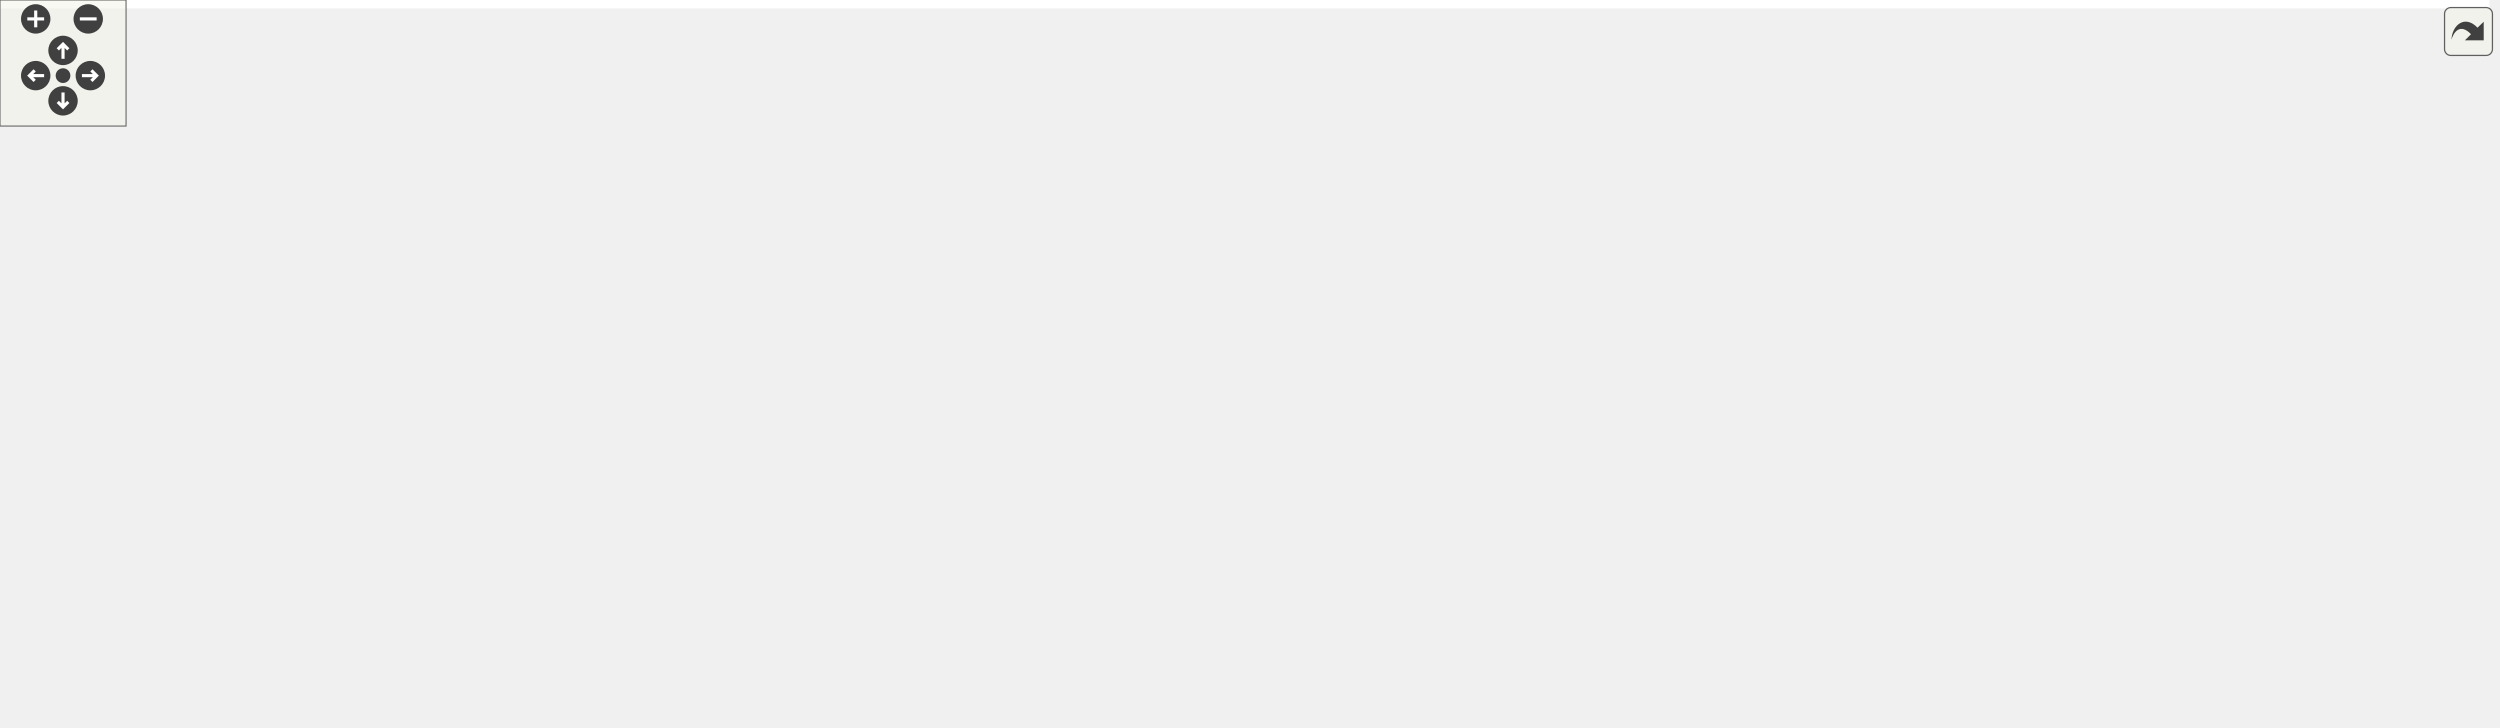
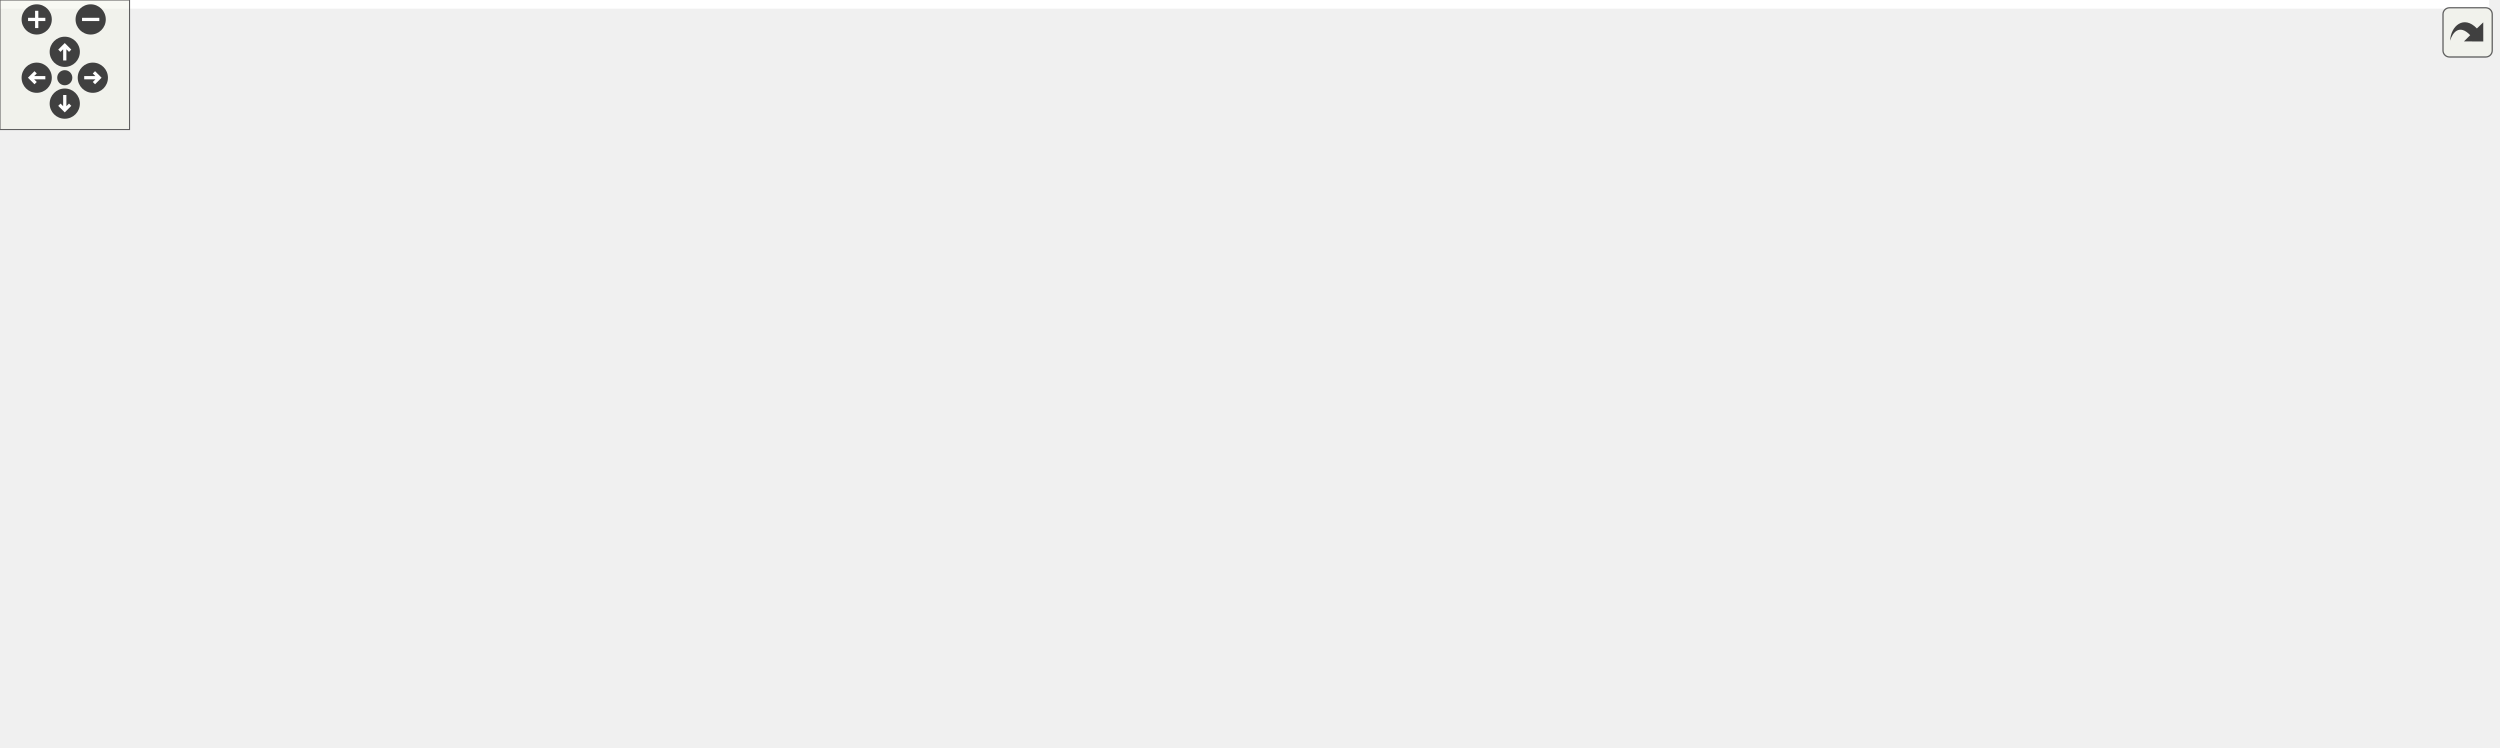
<svg xmlns="http://www.w3.org/2000/svg" xmlns:xlink="http://www.w3.org/1999/xlink" id="main" version="1.1" xml:space="preserve">
  <style type="text/css">
.edge:hover path { stroke: red; }
.edge:hover polygon { stroke: red; fill: red; }
</style>
  <defs>
    <circle id="rim" cx="0" cy="0" r="7" />
    <circle id="rim2" cx="0" cy="0" r="3.5" />
    <g id="zoomPlus">
      <use xlink:href="#rim" fill="#404040">
        <set attributeName="fill" to="#808080" begin="zoomplus.mouseover" end="zoomplus.mouseout" />
      </use>
      <path d="M-4,0h8M0,-4v8" fill="none" stroke="white" stroke-width="1.5" pointer-events="none" />
    </g>
    <g id="zoomMin">
      <use xlink:href="#rim" fill="#404040">
        <set attributeName="fill" to="#808080" begin="zoomminus.mouseover" end="zoomminus.mouseout" />
      </use>
      <path d="M-4,0h8" fill="none" stroke="white" stroke-width="1.5" pointer-events="none" />
    </g>
    <g id="dirArrow">
      <path fill="none" stroke="white" stroke-width="1.5" d="M0,-3.0v7 M-2.5,-0.5L0,-3.0L2.5,-0.5" />
    </g>
    <g id="resetDef">
      <use xlink:href="#rim2" fill="#404040">
        <set attributeName="fill" to="#808080" begin="reset.mouseover" end="reset.mouseout" />
      </use>
    </g>
  </defs>
  <svg id="graph" class="graph">
    <g id="viewport">
-       <polygon fill="white" stroke="transparent" points="-4,4 -4,-285.5 1185,-285.5 1185,4 -4,4" />
+       <polygon fill="white" stroke="transparent" points="-4,4 -4,-285.5 1153,-285.5 1153,4 -4,4" />
      <g id="node1" class="node">
        <g id="a_node1">
          <a xlink:title=" ">
-             <polygon fill="#bfbfbf" stroke="black" points="1055,-98.5 1055,-128.5 1181,-128.5 1181,-98.5 1055,-98.5" />
-             <text text-anchor="start" x="1063" y="-116.5" font-family="Helvetica,sans-Serif" font-size="10.00">splay_tree::SplayNode</text>
-             <text text-anchor="middle" x="1118" y="-105.5" font-family="Helvetica,sans-Serif" font-size="10.00">::rotate</text>
+             <polygon fill="#bfbfbf" stroke="black" points="1023,-98.5 1023,-128.5 1149,-128.5 1149,-98.5 1023,-98.5" />
+             <text text-anchor="start" x="1031" y="-116.5" font-family="Helvetica,sans-Serif" font-size="10.00">splay_tree::SplayNode</text>
+             <text text-anchor="middle" x="1086" y="-105.5" font-family="Helvetica,sans-Serif" font-size="10.00">::rotate</text>
          </a>
        </g>
      </g>
      <g id="node2" class="node">
        <g id="a_node2">
          <a xlink:href="structsplay__tree_1_1SplayNode.html#a34a54d6c33025f4be7b37065e584b8c5" target="_top" xlink:title=" ">
-             <polygon fill="white" stroke="black" points="893,-98.5 893,-128.5 1019,-128.5 1019,-98.5 893,-98.5" />
-             <text text-anchor="start" x="901" y="-116.5" font-family="Helvetica,sans-Serif" font-size="10.00">splay_tree::SplayNode</text>
-             <text text-anchor="middle" x="956" y="-105.5" font-family="Helvetica,sans-Serif" font-size="10.00">::splay</text>
+             <polygon fill="white" stroke="black" points="861,-98.5 861,-128.5 987,-128.5 987,-98.5 861,-98.5" />
+             <text text-anchor="start" x="869" y="-116.5" font-family="Helvetica,sans-Serif" font-size="10.00">splay_tree::SplayNode</text>
+             <text text-anchor="middle" x="924" y="-105.5" font-family="Helvetica,sans-Serif" font-size="10.00">::splay</text>
          </a>
        </g>
      </g>
      <g id="edge1" class="edge">
-         <path fill="none" stroke="midnightblue" d="M1044.45,-113.5C1036,-113.5 1027.44,-113.5 1019.15,-113.5" />
-         <polygon fill="midnightblue" stroke="midnightblue" points="1044.68,-117 1054.68,-113.5 1044.68,-110 1044.68,-117" />
+         <path fill="none" stroke="midnightblue" d="M1012.45,-113.5C1004,-113.5 995.44,-113.5 987.15,-113.5" />
+         <polygon fill="midnightblue" stroke="midnightblue" points="1012.68,-117 1022.68,-113.5 1012.68,-110 1012.68,-117" />
      </g>
      <g id="node3" class="node">
        <g id="a_node3">
-           <a xlink:href="link__cut_8hpp.html#a6d130eaad5cd2a8cec8a77c0932abb29" target="_top" xlink:title=" ">
-             <polygon fill="white" stroke="black" points="769,-186 769,-205 819,-205 819,-186 769,-186" />
-             <text text-anchor="middle" x="794" y="-193" font-family="Helvetica,sans-Serif" font-size="10.00">access</text>
+           <a xlink:href="namespacelink__cut.html#ac946b39708c027e0827fa6e4f1440e71" target="_top" xlink:title=" ">
+             <polygon fill="white" stroke="black" points="715,-186 715,-205 809,-205 809,-186 715,-186" />
+             <text text-anchor="middle" x="762" y="-193" font-family="Helvetica,sans-Serif" font-size="10.00">link_cut::access</text>
          </a>
        </g>
      </g>
      <g id="edge2" class="edge">
-         <path fill="none" stroke="midnightblue" d="M923.35,-134.04C904.51,-145.81 879.88,-160.4 857,-171.5 844.85,-177.4 830.86,-182.92 819.24,-187.17" />
-         <polygon fill="midnightblue" stroke="midnightblue" points="925.25,-136.98 931.84,-128.69 921.51,-131.06 925.25,-136.98" />
+         <path fill="none" stroke="midnightblue" d="M891.35,-134.04C872.51,-145.81 847.88,-160.4 825,-171.5 813.99,-176.84 801.47,-181.88 790.58,-185.94" />
+         <polygon fill="midnightblue" stroke="midnightblue" points="893.25,-136.98 899.84,-128.69 889.51,-131.06 893.25,-136.98" />
      </g>
      <g id="node12" class="node">
        <g id="a_node12">
          <a xlink:href="structsplay__tree_1_1SplayTree.html#a967e320e3d33cad8b0a9c30cd51ed924" target="_top" xlink:title=" ">
-             <polygon fill="white" stroke="black" points="574,-98.5 574,-128.5 695,-128.5 695,-98.5 574,-98.5" />
-             <text text-anchor="start" x="582" y="-116.5" font-family="Helvetica,sans-Serif" font-size="10.00">splay_tree::SplayTree</text>
-             <text text-anchor="middle" x="634.5" y="-105.5" font-family="Helvetica,sans-Serif" font-size="10.00">::erase</text>
+             <polygon fill="white" stroke="black" points="542,-98.5 542,-128.5 663,-128.5 663,-98.5 542,-98.5" />
+             <text text-anchor="start" x="550" y="-116.5" font-family="Helvetica,sans-Serif" font-size="10.00">splay_tree::SplayTree</text>
+             <text text-anchor="middle" x="602.5" y="-105.5" font-family="Helvetica,sans-Serif" font-size="10.00">::erase</text>
          </a>
        </g>
      </g>
      <g id="edge15" class="edge">
-         <path fill="none" stroke="midnightblue" d="M893.6,-130.92C881.56,-133.66 868.96,-136.06 857,-137.5 801.4,-144.21 786.58,-144.38 731,-137.5 716.07,-135.65 700.12,-132.24 685.61,-128.56" />
-         <polygon fill="midnightblue" stroke="midnightblue" points="894.63,-134.27 903.55,-128.56 893.01,-127.46 894.63,-134.27" />
+         <path fill="none" stroke="midnightblue" d="M861.6,-130.92C849.56,-133.66 836.96,-136.06 825,-137.5 769.4,-144.21 754.58,-144.38 699,-137.5 684.07,-135.65 668.12,-132.24 653.61,-128.56" />
+         <polygon fill="midnightblue" stroke="midnightblue" points="862.63,-134.27 871.55,-128.56 861.01,-127.46 862.63,-134.27" />
      </g>
      <g id="node14" class="node">
        <g id="a_node14">
          <a xlink:href="structsplay__tree_1_1SplayTree.html#a80ab90fbd7be1405ae05399b0fc2f2f1" target="_top" xlink:title=" ">
-             <polygon fill="white" stroke="black" points="733.5,-49.5 733.5,-79.5 854.5,-79.5 854.5,-49.5 733.5,-49.5" />
-             <text text-anchor="start" x="741.5" y="-67.5" font-family="Helvetica,sans-Serif" font-size="10.00">splay_tree::SplayTree</text>
-             <text text-anchor="middle" x="794" y="-56.5" font-family="Helvetica,sans-Serif" font-size="10.00">::insert</text>
+             <polygon fill="white" stroke="black" points="701.5,-49.5 701.5,-79.5 822.5,-79.5 822.5,-49.5 701.5,-49.5" />
+             <text text-anchor="start" x="709.5" y="-67.5" font-family="Helvetica,sans-Serif" font-size="10.00">splay_tree::SplayTree</text>
+             <text text-anchor="middle" x="762" y="-56.5" font-family="Helvetica,sans-Serif" font-size="10.00">::insert</text>
          </a>
        </g>
      </g>
      <g id="edge18" class="edge">
-         <path fill="none" stroke="midnightblue" d="M895.86,-95.39C878.85,-90.18 860.48,-84.55 844.15,-79.55" />
-         <polygon fill="midnightblue" stroke="midnightblue" points="895.1,-98.82 905.69,-98.4 897.15,-92.12 895.1,-98.82" />
+         <path fill="none" stroke="midnightblue" d="M863.86,-95.39C846.85,-90.18 828.48,-84.55 812.15,-79.55" />
+         <polygon fill="midnightblue" stroke="midnightblue" points="863.1,-98.82 873.69,-98.4 865.15,-92.12 863.1,-98.82" />
      </g>
      <g id="node16" class="node">
        <g id="a_node16">
          <a xlink:href="structsplay__tree_1_1SplayTree.html#a21a513a7ac2715f280d2a89b3890722a" target="_top" xlink:title=" ">
-             <polygon fill="white" stroke="black" points="733.5,-98.5 733.5,-128.5 854.5,-128.5 854.5,-98.5 733.5,-98.5" />
-             <text text-anchor="start" x="741.5" y="-116.5" font-family="Helvetica,sans-Serif" font-size="10.00">splay_tree::SplayTree</text>
-             <text text-anchor="middle" x="794" y="-105.5" font-family="Helvetica,sans-Serif" font-size="10.00">::join</text>
+             <polygon fill="white" stroke="black" points="701.5,-98.5 701.5,-128.5 822.5,-128.5 822.5,-98.5 701.5,-98.5" />
+             <text text-anchor="start" x="709.5" y="-116.5" font-family="Helvetica,sans-Serif" font-size="10.00">splay_tree::SplayTree</text>
+             <text text-anchor="middle" x="762" y="-105.5" font-family="Helvetica,sans-Serif" font-size="10.00">::join</text>
          </a>
        </g>
      </g>
      <g id="edge21" class="edge">
-         <path fill="none" stroke="midnightblue" d="M882.58,-113.5C873.19,-113.5 863.67,-113.5 854.53,-113.5" />
-         <polygon fill="midnightblue" stroke="midnightblue" points="882.68,-117 892.68,-113.5 882.68,-110 882.68,-117" />
+         <path fill="none" stroke="midnightblue" d="M850.58,-113.5C841.19,-113.5 831.67,-113.5 822.53,-113.5" />
+         <polygon fill="midnightblue" stroke="midnightblue" points="850.68,-117 860.68,-113.5 850.68,-110 850.68,-117" />
      </g>
      <g id="node17" class="node">
        <g id="a_node17">
          <a xlink:href="structsplay__tree_1_1SplayNode.html#a82d47b54b62b9e59f594af8db601fc05" target="_top" xlink:title=" ">
-             <polygon fill="white" stroke="black" points="731,-0.5 731,-30.5 857,-30.5 857,-0.5 731,-0.5" />
-             <text text-anchor="start" x="739" y="-18.5" font-family="Helvetica,sans-Serif" font-size="10.00">splay_tree::SplayNode</text>
-             <text text-anchor="middle" x="794" y="-7.5" font-family="Helvetica,sans-Serif" font-size="10.00">::split</text>
+             <polygon fill="white" stroke="black" points="699,-0.5 699,-30.5 825,-30.5 825,-0.5 699,-0.5" />
+             <text text-anchor="start" x="707" y="-18.5" font-family="Helvetica,sans-Serif" font-size="10.00">splay_tree::SplayNode</text>
+             <text text-anchor="middle" x="762" y="-7.5" font-family="Helvetica,sans-Serif" font-size="10.00">::split</text>
          </a>
        </g>
      </g>
      <g id="edge23" class="edge">
-         <path fill="none" stroke="midnightblue" d="M930.34,-91.81C911.29,-75.83 883.73,-54.38 857,-39.5 851.15,-36.24 844.77,-33.23 838.4,-30.52" />
-         <polygon fill="midnightblue" stroke="midnightblue" points="928.08,-94.48 937.96,-98.29 932.61,-89.14 928.08,-94.48" />
+         <path fill="none" stroke="midnightblue" d="M898.34,-91.81C879.29,-75.83 851.73,-54.38 825,-39.5 819.15,-36.24 812.77,-33.23 806.4,-30.52" />
+         <polygon fill="midnightblue" stroke="midnightblue" points="896.08,-94.48 905.96,-98.29 900.61,-89.14 896.08,-94.48" />
      </g>
      <g id="node4" class="node">
        <g id="a_node4">
-           <a xlink:href="link__cut_8hpp.html#aee90268d7b5985314517951d6e69543c" target="_top" xlink:title=" ">
-             <polygon fill="white" stroke="black" points="447.5,-262 447.5,-281 479.5,-281 479.5,-262 447.5,-262" />
-             <text text-anchor="middle" x="463.5" y="-269" font-family="Helvetica,sans-Serif" font-size="10.00">cut</text>
+           <a xlink:href="namespacelink__cut.html#ab6b1e676cdcb014dd718dcef1bc009de" target="_top" xlink:title=" ">
+             <polygon fill="white" stroke="black" points="409.5,-262 409.5,-281 485.5,-281 485.5,-262 409.5,-262" />
+             <text text-anchor="middle" x="447.5" y="-269" font-family="Helvetica,sans-Serif" font-size="10.00">link_cut::cut</text>
          </a>
        </g>
      </g>
      <g id="edge3" class="edge">
-         <path fill="none" stroke="midnightblue" d="M772.69,-210.97C753.71,-224.5 724.02,-243.38 695,-252.5 617.05,-277 517.37,-274.56 479.77,-272.52" />
-         <polygon fill="midnightblue" stroke="midnightblue" points="774.85,-213.73 780.86,-205 770.72,-208.07 774.85,-213.73" />
+         <path fill="none" stroke="midnightblue" d="M740.36,-211.15C721.36,-224.64 691.83,-243.34 663,-252.5 602.96,-271.57 529.03,-273.77 485.5,-273.04" />
+         <polygon fill="midnightblue" stroke="midnightblue" points="742.52,-213.91 748.55,-205.2 738.4,-208.25 742.52,-213.91" />
      </g>
      <g id="node9" class="node">
        <g id="a_node9">
-           <a xlink:href="link__cut_8hpp.html#af2023ad828dc7b552bfb5c19b197e8a8" target="_top" xlink:title=" ">
-             <polygon fill="white" stroke="black" points="604.5,-224 604.5,-243 664.5,-243 664.5,-224 604.5,-224" />
-             <text text-anchor="middle" x="634.5" y="-231" font-family="Helvetica,sans-Serif" font-size="10.00">find_root</text>
+           <a xlink:href="namespacelink__cut.html#a3cb07576c29a6d57e510b41c59832ef4" target="_top" xlink:title=" ">
+             <polygon fill="white" stroke="black" points="550.5,-224 550.5,-243 654.5,-243 654.5,-224 550.5,-224" />
+             <text text-anchor="middle" x="602.5" y="-231" font-family="Helvetica,sans-Serif" font-size="10.00">link_cut::find_root</text>
          </a>
        </g>
      </g>
      <g id="edge8" class="edge">
-         <path fill="none" stroke="midnightblue" d="M758.93,-203.72C730.8,-210.51 691.29,-220.04 664.61,-226.48" />
-         <polygon fill="midnightblue" stroke="midnightblue" points="759.84,-207.1 768.74,-201.35 758.19,-200.3 759.84,-207.1" />
+         <path fill="none" stroke="midnightblue" d="M711.4,-207.47C689.32,-212.79 663.7,-218.98 642.96,-223.98" />
+         <polygon fill="midnightblue" stroke="midnightblue" points="712.36,-210.84 721.26,-205.09 710.71,-204.03 712.36,-210.84" />
      </g>
      <g id="node10" class="node">
        <g id="a_node10">
-           <a xlink:href="link__cut_8hpp.html#a9cc2d4090d8e477ad393975565bb9cc4" target="_top" xlink:title=" ">
-             <polygon fill="white" stroke="black" points="448,-186 448,-205 479,-205 479,-186 448,-186" />
-             <text text-anchor="middle" x="463.5" y="-193" font-family="Helvetica,sans-Serif" font-size="10.00">lca</text>
+           <a xlink:href="namespacelink__cut.html#a87ccf88a6b91bcd10ae30fcfcd4b2b9d" target="_top" xlink:title=" ">
+             <polygon fill="white" stroke="black" points="410,-186 410,-205 485,-205 485,-186 410,-186" />
+             <text text-anchor="middle" x="447.5" y="-193" font-family="Helvetica,sans-Serif" font-size="10.00">link_cut::lca</text>
          </a>
        </g>
      </g>
      <g id="edge12" class="edge">
-         <path fill="none" stroke="midnightblue" d="M758.67,-195.5C687.84,-195.5 528.06,-195.5 479.06,-195.5" />
-         <polygon fill="midnightblue" stroke="midnightblue" points="758.84,-199 768.84,-195.5 758.84,-192 758.84,-199" />
+         <path fill="none" stroke="midnightblue" d="M704.62,-195.5C640.93,-195.5 539.12,-195.5 485.04,-195.5" />
+         <polygon fill="midnightblue" stroke="midnightblue" points="704.89,-199 714.89,-195.5 704.89,-192 704.89,-199" />
      </g>
      <g id="node11" class="node">
        <g id="a_node11">
-           <a xlink:href="link__cut_8hpp.html#a6f35606505d7f40059acd4d66875d81d" target="_top" xlink:title=" ">
-             <polygon fill="white" stroke="black" points="446,-148 446,-167 481,-167 481,-148 446,-148" />
-             <text text-anchor="middle" x="463.5" y="-155" font-family="Helvetica,sans-Serif" font-size="10.00">link</text>
+           <a xlink:href="namespacelink__cut.html#a4547d61253b63b606fb1d477541d454e" target="_top" xlink:title=" ">
+             <polygon fill="white" stroke="black" points="408,-148 408,-167 487,-167 487,-148 408,-148" />
+             <text text-anchor="middle" x="447.5" y="-155" font-family="Helvetica,sans-Serif" font-size="10.00">link_cut::link</text>
          </a>
        </g>
      </g>
      <g id="edge13" class="edge">
-         <path fill="none" stroke="midnightblue" d="M758.82,-191.55C689.1,-183.48 532.72,-165.39 481.27,-159.44" />
-         <polygon fill="midnightblue" stroke="midnightblue" points="758.51,-195.03 768.84,-192.71 759.31,-188.08 758.51,-195.03" />
+         <path fill="none" stroke="midnightblue" d="M704.77,-188.66C641.99,-181.03 542.07,-168.88 487.39,-162.23" />
+         <polygon fill="midnightblue" stroke="midnightblue" points="704.54,-192.16 714.89,-189.89 705.39,-185.21 704.54,-192.16" />
      </g>
      <g id="node5" class="node">
        <g id="a_node5">
-           <a xlink:href="link__cut_8hpp.html#a343a0ee0a29d19210e328e8f6bc5dfd3" target="_top" xlink:title=" ">
-             <polygon fill="white" stroke="black" points="249,-186 249,-205 353,-205 353,-186 249,-186" />
-             <text text-anchor="middle" x="301" y="-193" font-family="Helvetica,sans-Serif" font-size="10.00">test_link_cut_tree</text>
+           <a xlink:href="namespacelink__cut_1_1test.html#ad63bee2821de932f5d295238e48d106f" target="_top" xlink:title=" ">
+             <polygon fill="white" stroke="black" points="249,-180.5 249,-210.5 353,-210.5 353,-180.5 249,-180.5" />
+             <text text-anchor="start" x="257" y="-198.5" font-family="Helvetica,sans-Serif" font-size="10.00">link_cut::test::test</text>
+             <text text-anchor="middle" x="301" y="-187.5" font-family="Helvetica,sans-Serif" font-size="10.00">_link_cut_tree</text>
          </a>
        </g>
      </g>
      <g id="edge4" class="edge">
-         <path fill="none" stroke="midnightblue" d="M437.73,-264.91C423.23,-260.69 404.73,-254.66 389,-247.5 361.93,-235.18 332.69,-216.46 315.94,-205.17" />
-         <polygon fill="midnightblue" stroke="midnightblue" points="436.92,-268.32 447.49,-267.66 438.81,-261.58 436.92,-268.32" />
+         <path fill="none" stroke="midnightblue" d="M412.06,-258.07C404.38,-254.81 396.33,-251.2 389,-247.5 366.69,-236.25 342.36,-221.48 325.12,-210.56" />
+         <polygon fill="midnightblue" stroke="midnightblue" points="410.95,-261.4 421.53,-261.98 413.62,-254.93 410.95,-261.4" />
      </g>
      <g id="node6" class="node">
        <g id="a_node6">
          <a xlink:href="test_8cpp.html#aa1c715cac916839a95e25b65b4071c4a" target="_top" xlink:title=" ">
            <polygon fill="white" stroke="black" points="160,-145 160,-164 213,-164 213,-145 160,-145" />
            <text text-anchor="middle" x="186.5" y="-152" font-family="Helvetica,sans-Serif" font-size="10.00">test_all</text>
          </a>
        </g>
      </g>
      <g id="edge5" class="edge">
-         <path fill="none" stroke="midnightblue" d="M264.46,-182.55C247.78,-176.47 228.27,-169.36 213.06,-163.82" />
-         <polygon fill="midnightblue" stroke="midnightblue" points="263.31,-185.85 273.91,-185.99 265.71,-179.28 263.31,-185.85" />
+         <path fill="none" stroke="midnightblue" d="M249.27,-177.01C236.72,-172.44 223.81,-167.73 213.05,-163.81" />
+         <polygon fill="midnightblue" stroke="midnightblue" points="248.15,-180.33 258.75,-180.47 250.55,-173.75 248.15,-180.33" />
      </g>
      <g id="node7" class="node">
        <g id="a_node7">
          <a xlink:href="test_8cpp.html#af095a232149097b5605064623a9345ac" target="_top" xlink:title=" ">
            <polygon fill="white" stroke="black" points="77,-145 77,-164 124,-164 124,-145 77,-145" />
            <text text-anchor="middle" x="100.5" y="-152" font-family="Helvetica,sans-Serif" font-size="10.00">main2</text>
          </a>
        </g>
      </g>
      <g id="edge6" class="edge">
        <path fill="none" stroke="midnightblue" d="M149.59,-154.5C140.96,-154.5 131.99,-154.5 124.16,-154.5" />
        <polygon fill="midnightblue" stroke="midnightblue" points="149.84,-158 159.84,-154.5 149.84,-151 149.84,-158" />
      </g>
      <g id="node8" class="node">
        <g id="a_node8">
          <a xlink:href="main_8hpp.html#a0ddf1224851353fc92bfbff6f499fa97" target="_top" xlink:title=" ">
            <polygon fill="white" stroke="black" points="0,-145 0,-164 41,-164 41,-145 0,-145" />
            <text text-anchor="middle" x="20.5" y="-152" font-family="Helvetica,sans-Serif" font-size="10.00">main</text>
          </a>
        </g>
      </g>
      <g id="edge7" class="edge">
        <path fill="none" stroke="midnightblue" d="M66.66,-154.5C57.96,-154.5 48.84,-154.5 41.1,-154.5" />
        <polygon fill="midnightblue" stroke="midnightblue" points="66.94,-158 76.94,-154.5 66.94,-151 66.94,-158" />
      </g>
      <g id="edge11" class="edge">
-         <path fill="none" stroke="midnightblue" d="M594.32,-232.12C545.88,-230.02 461.01,-225.11 389,-214.5 372.94,-212.13 355.42,-208.51 340.34,-205.06" />
-         <polygon fill="midnightblue" stroke="midnightblue" points="594.24,-235.61 604.37,-232.53 594.53,-228.62 594.24,-235.61" />
+         <path fill="none" stroke="midnightblue" d="M539.98,-230.05C497.42,-227.17 439.57,-222.25 389,-214.5 377.39,-212.72 365,-210.32 353.32,-207.83" />
+         <polygon fill="midnightblue" stroke="midnightblue" points="539.98,-233.56 550.19,-230.73 540.44,-226.58 539.98,-233.56" />
      </g>
      <g id="edge9" class="edge">
-         <path fill="none" stroke="midnightblue" d="M594.55,-224.74C557.77,-216.47 504.58,-204.51 479.14,-198.79" />
-         <polygon fill="midnightblue" stroke="midnightblue" points="593.92,-228.19 604.45,-226.97 595.46,-221.36 593.92,-228.19" />
+         <path fill="none" stroke="midnightblue" d="M553.09,-221.48C531.13,-216.02 505.6,-209.68 485.25,-204.63" />
+         <polygon fill="midnightblue" stroke="midnightblue" points="552.34,-224.9 562.89,-223.91 554.03,-218.1 552.34,-224.9" />
      </g>
      <g id="edge10" class="edge">
-         <path fill="none" stroke="midnightblue" d="M437.95,-195.5C415.5,-195.5 381.58,-195.5 353.24,-195.5" />
-         <polygon fill="midnightblue" stroke="midnightblue" points="437.97,-199 447.97,-195.5 437.97,-192 437.97,-199" />
+         <path fill="none" stroke="midnightblue" d="M399.26,-195.5C384.52,-195.5 368.21,-195.5 353.22,-195.5" />
+         <polygon fill="midnightblue" stroke="midnightblue" points="399.66,-199 409.66,-195.5 399.66,-192 399.66,-199" />
      </g>
      <g id="edge14" class="edge">
-         <path fill="none" stroke="midnightblue" d="M435.88,-163.8C410.37,-169.84 371.52,-179.04 342.24,-185.97" />
-         <polygon fill="midnightblue" stroke="midnightblue" points="437,-167.13 445.93,-161.42 435.39,-160.32 437,-167.13" />
+         <path fill="none" stroke="midnightblue" d="M400,-169.73C385.07,-173.66 368.44,-178.03 353.19,-182.04" />
+         <polygon fill="midnightblue" stroke="midnightblue" points="401.26,-173.02 410.04,-167.09 399.48,-166.25 401.26,-173.02" />
      </g>
      <g id="node13" class="node">
        <g id="a_node13">
-           <a xlink:href="namespacesplay__tree.html#a3a9f2936a5b68efebc1499fa476ac89f" target="_top" xlink:title=" ">
-             <polygon fill="white" stroke="black" points="389,-104 389,-123 538,-123 538,-104 389,-104" />
-             <text text-anchor="middle" x="463.5" y="-111" font-family="Helvetica,sans-Serif" font-size="10.00">splay_tree::test_splay_tree</text>
+           <a xlink:href="namespacesplay__tree_1_1test.html#a5aa5fd954b1cb0fb099a2310d2801e9e" target="_top" xlink:title=" ">
+             <polygon fill="white" stroke="black" points="389,-98.5 389,-128.5 506,-128.5 506,-98.5 389,-98.5" />
+             <text text-anchor="start" x="397" y="-116.5" font-family="Helvetica,sans-Serif" font-size="10.00">splay_tree::test::test</text>
+             <text text-anchor="middle" x="447.5" y="-105.5" font-family="Helvetica,sans-Serif" font-size="10.00">_splay_tree</text>
          </a>
        </g>
      </g>
      <g id="edge16" class="edge">
-         <path fill="none" stroke="midnightblue" d="M563.71,-113.5C555.25,-113.5 546.58,-113.5 538.06,-113.5" />
-         <polygon fill="midnightblue" stroke="midnightblue" points="563.92,-117 573.92,-113.5 563.92,-110 563.92,-117" />
+         <path fill="none" stroke="midnightblue" d="M531.89,-113.5C523.29,-113.5 514.57,-113.5 506.17,-113.5" />
+         <polygon fill="midnightblue" stroke="midnightblue" points="531.91,-117 541.91,-113.5 531.91,-110 531.91,-117" />
      </g>
      <g id="edge17" class="edge">
-         <path fill="none" stroke="midnightblue" d="M388.81,-124.49C330.55,-133.17 252.65,-144.79 213,-150.7" />
-         <polygon fill="midnightblue" stroke="midnightblue" points="389.34,-127.95 398.72,-123.01 388.31,-121.02 389.34,-127.95" />
+         <path fill="none" stroke="midnightblue" d="M378.81,-124.22C324.6,-132.8 251.52,-144.37 213.27,-150.42" />
+         <polygon fill="midnightblue" stroke="midnightblue" points="379.37,-127.67 388.7,-122.65 378.27,-120.76 379.37,-127.67" />
      </g>
      <g id="edge20" class="edge">
-         <path fill="none" stroke="midnightblue" d="M723.14,-70.09C679.99,-74.05 623.58,-80.15 574,-88.5 549.58,-92.61 522.44,-98.8 501.29,-103.99" />
-         <polygon fill="midnightblue" stroke="midnightblue" points="723.61,-73.56 733.26,-69.17 722.98,-66.59 723.61,-73.56" />
+         <path fill="none" stroke="midnightblue" d="M691.03,-69.44C647.84,-73.16 591.42,-79.24 542,-88.5 527.96,-91.13 512.94,-94.77 499.13,-98.46" />
+         <polygon fill="midnightblue" stroke="midnightblue" points="691.48,-72.91 701.15,-68.59 690.89,-65.94 691.48,-72.91" />
      </g>
      <g id="node15" class="node">
        <g id="a_node15">
          <a xlink:href="structsplay__tree_1_1SplayTree.html#a2bf075a9e6a46e3f9b61e7b00b546707" target="_top" xlink:title=" ">
-             <polygon fill="white" stroke="black" points="574,-10.5 574,-40.5 695,-40.5 695,-10.5 574,-10.5" />
-             <text text-anchor="start" x="582" y="-28.5" font-family="Helvetica,sans-Serif" font-size="10.00">splay_tree::SplayTree</text>
-             <text text-anchor="middle" x="634.5" y="-17.5" font-family="Helvetica,sans-Serif" font-size="10.00">::insert</text>
+             <polygon fill="white" stroke="black" points="542,-10.5 542,-40.5 663,-40.5 663,-10.5 542,-10.5" />
+             <text text-anchor="start" x="550" y="-28.5" font-family="Helvetica,sans-Serif" font-size="10.00">splay_tree::SplayTree</text>
+             <text text-anchor="middle" x="602.5" y="-17.5" font-family="Helvetica,sans-Serif" font-size="10.00">::insert</text>
          </a>
        </g>
      </g>
      <g id="edge19" class="edge">
-         <path fill="none" stroke="midnightblue" d="M723.64,-47.33C714.13,-44.97 704.44,-42.57 695.13,-40.27" />
-         <polygon fill="midnightblue" stroke="midnightblue" points="722.91,-50.75 733.46,-49.76 724.59,-43.95 722.91,-50.75" />
+         <path fill="none" stroke="midnightblue" d="M691.64,-47.33C682.13,-44.97 672.44,-42.57 663.13,-40.27" />
+         <polygon fill="midnightblue" stroke="midnightblue" points="690.91,-50.75 701.46,-49.76 692.59,-43.95 690.91,-50.75" />
      </g>
      <g id="edge22" class="edge">
-         <path fill="none" stroke="midnightblue" d="M723.34,-113.5C713.93,-113.5 704.34,-113.5 695.13,-113.5" />
-         <polygon fill="midnightblue" stroke="midnightblue" points="723.46,-117 733.46,-113.5 723.46,-110 723.46,-117" />
+         <path fill="none" stroke="midnightblue" d="M691.34,-113.5C681.93,-113.5 672.34,-113.5 663.13,-113.5" />
+         <polygon fill="midnightblue" stroke="midnightblue" points="691.46,-117 701.46,-113.5 691.46,-110 691.46,-117" />
      </g>
    </g>
  </svg>
  <g id="navigator" transform="translate(0 0)" fill="#404254">
    <rect fill="#f2f5e9" fill-opacity="0.5" stroke="#606060" stroke-width=".5" x="0" y="0" width="60" height="60" />
    <use id="zoomplus" xlink:href="#zoomPlus" x="17" y="9" />
    <use id="zoomminus" xlink:href="#zoomMin" x="42" y="9" />
    <use id="reset" xlink:href="#resetDef" x="30" y="36" />
    <g id="arrowUp" xlink:href="#dirArrow" transform="translate(30 24)">
      <use xlink:href="#rim" fill="#404040">
        <set attributeName="fill" to="#808080" begin="arrowUp.mouseover" end="arrowUp.mouseout" />
      </use>
      <path fill="none" stroke="white" stroke-width="1.5" d="M0,-3.0v7 M-2.5,-0.5L0,-3.0L2.5,-0.5" />
    </g>
    <g id="arrowRight" xlink:href="#dirArrow" transform="rotate(90) translate(36 -43)">
      <use xlink:href="#rim" fill="#404040">
        <set attributeName="fill" to="#808080" begin="arrowRight.mouseover" end="arrowRight.mouseout" />
      </use>
      <path fill="none" stroke="white" stroke-width="1.5" d="M0,-3.0v7 M-2.5,-0.5L0,-3.0L2.5,-0.5" />
    </g>
    <g id="arrowDown" xlink:href="#dirArrow" transform="rotate(180) translate(-30 -48)">
      <use xlink:href="#rim" fill="#404040">
        <set attributeName="fill" to="#808080" begin="arrowDown.mouseover" end="arrowDown.mouseout" />
      </use>
      <path fill="none" stroke="white" stroke-width="1.5" d="M0,-3.0v7 M-2.5,-0.5L0,-3.0L2.5,-0.5" />
    </g>
    <g id="arrowLeft" xlink:href="#dirArrow" transform="rotate(270) translate(-36 17)">
      <use xlink:href="#rim" fill="#404040">
        <set attributeName="fill" to="#808080" begin="arrowLeft.mouseover" end="arrowLeft.mouseout" />
      </use>
      <path fill="none" stroke="white" stroke-width="1.5" d="M0,-3.0v7 M-2.5,-0.5L0,-3.0L2.5,-0.5" />
    </g>
  </g>
  <svg viewBox="0 0 15 15" width="100%" height="30px" preserveAspectRatio="xMaxYMin meet">
    <g id="arrow_out" transform="scale(0.3 0.3)">
      <a xlink:href="structsplay__tree_1_1SplayNode_a099b6b1b7632cb57ee28bc474d86343e_icgraph_org.svg" target="_base">
        <rect id="button" ry="5" rx="5" y="6" x="6" height="38" width="38" fill="#f2f5e9" fill-opacity="0.5" stroke="#606060" stroke-width="1.0" />
        <path id="arrow" d="M 11.5,31.437 C 11.94,20.098 22.043,11.323 32.159,21.979 L 37.069,17.246 C 37.069,17.246 37.088,32 37.088,32 L 22.16,31.978 C 22.16,31.978 26.998,27.14 26.998,27.14 C 18.529,18.264 13.292,25.23 11.5,31.437 z" style="fill:#404040;" />
      </a>
    </g>
  </svg>
</svg>
